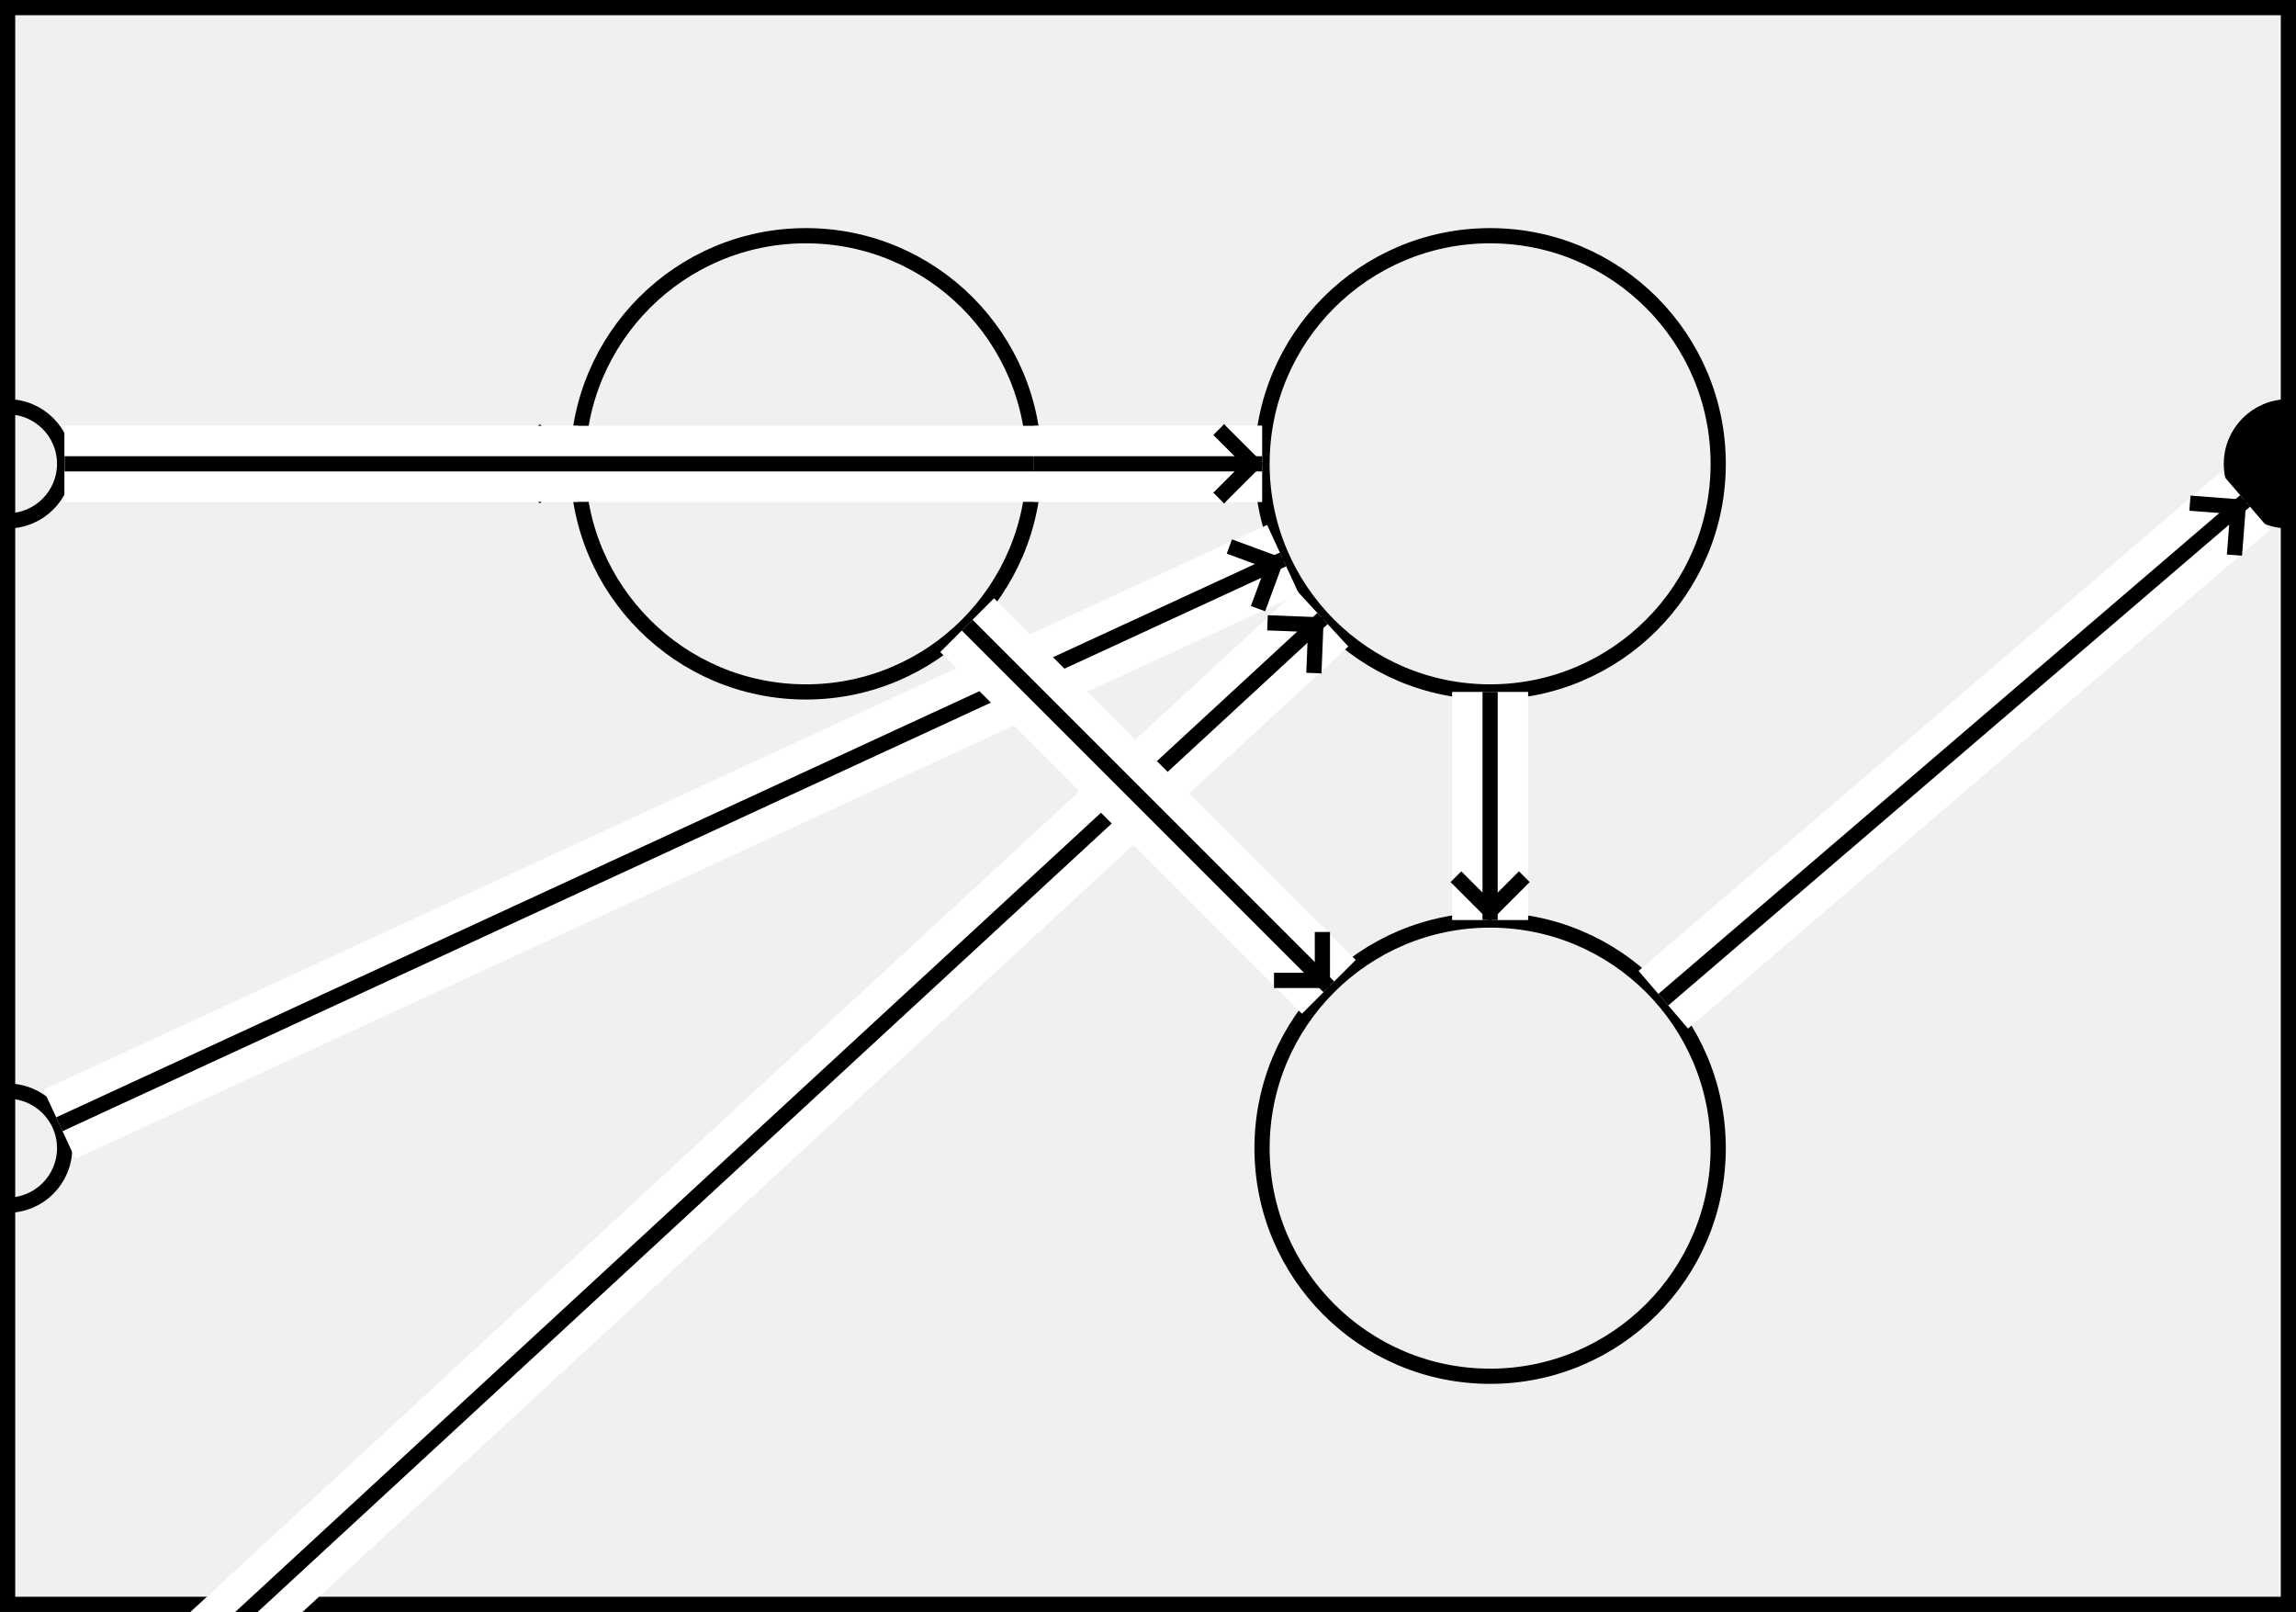
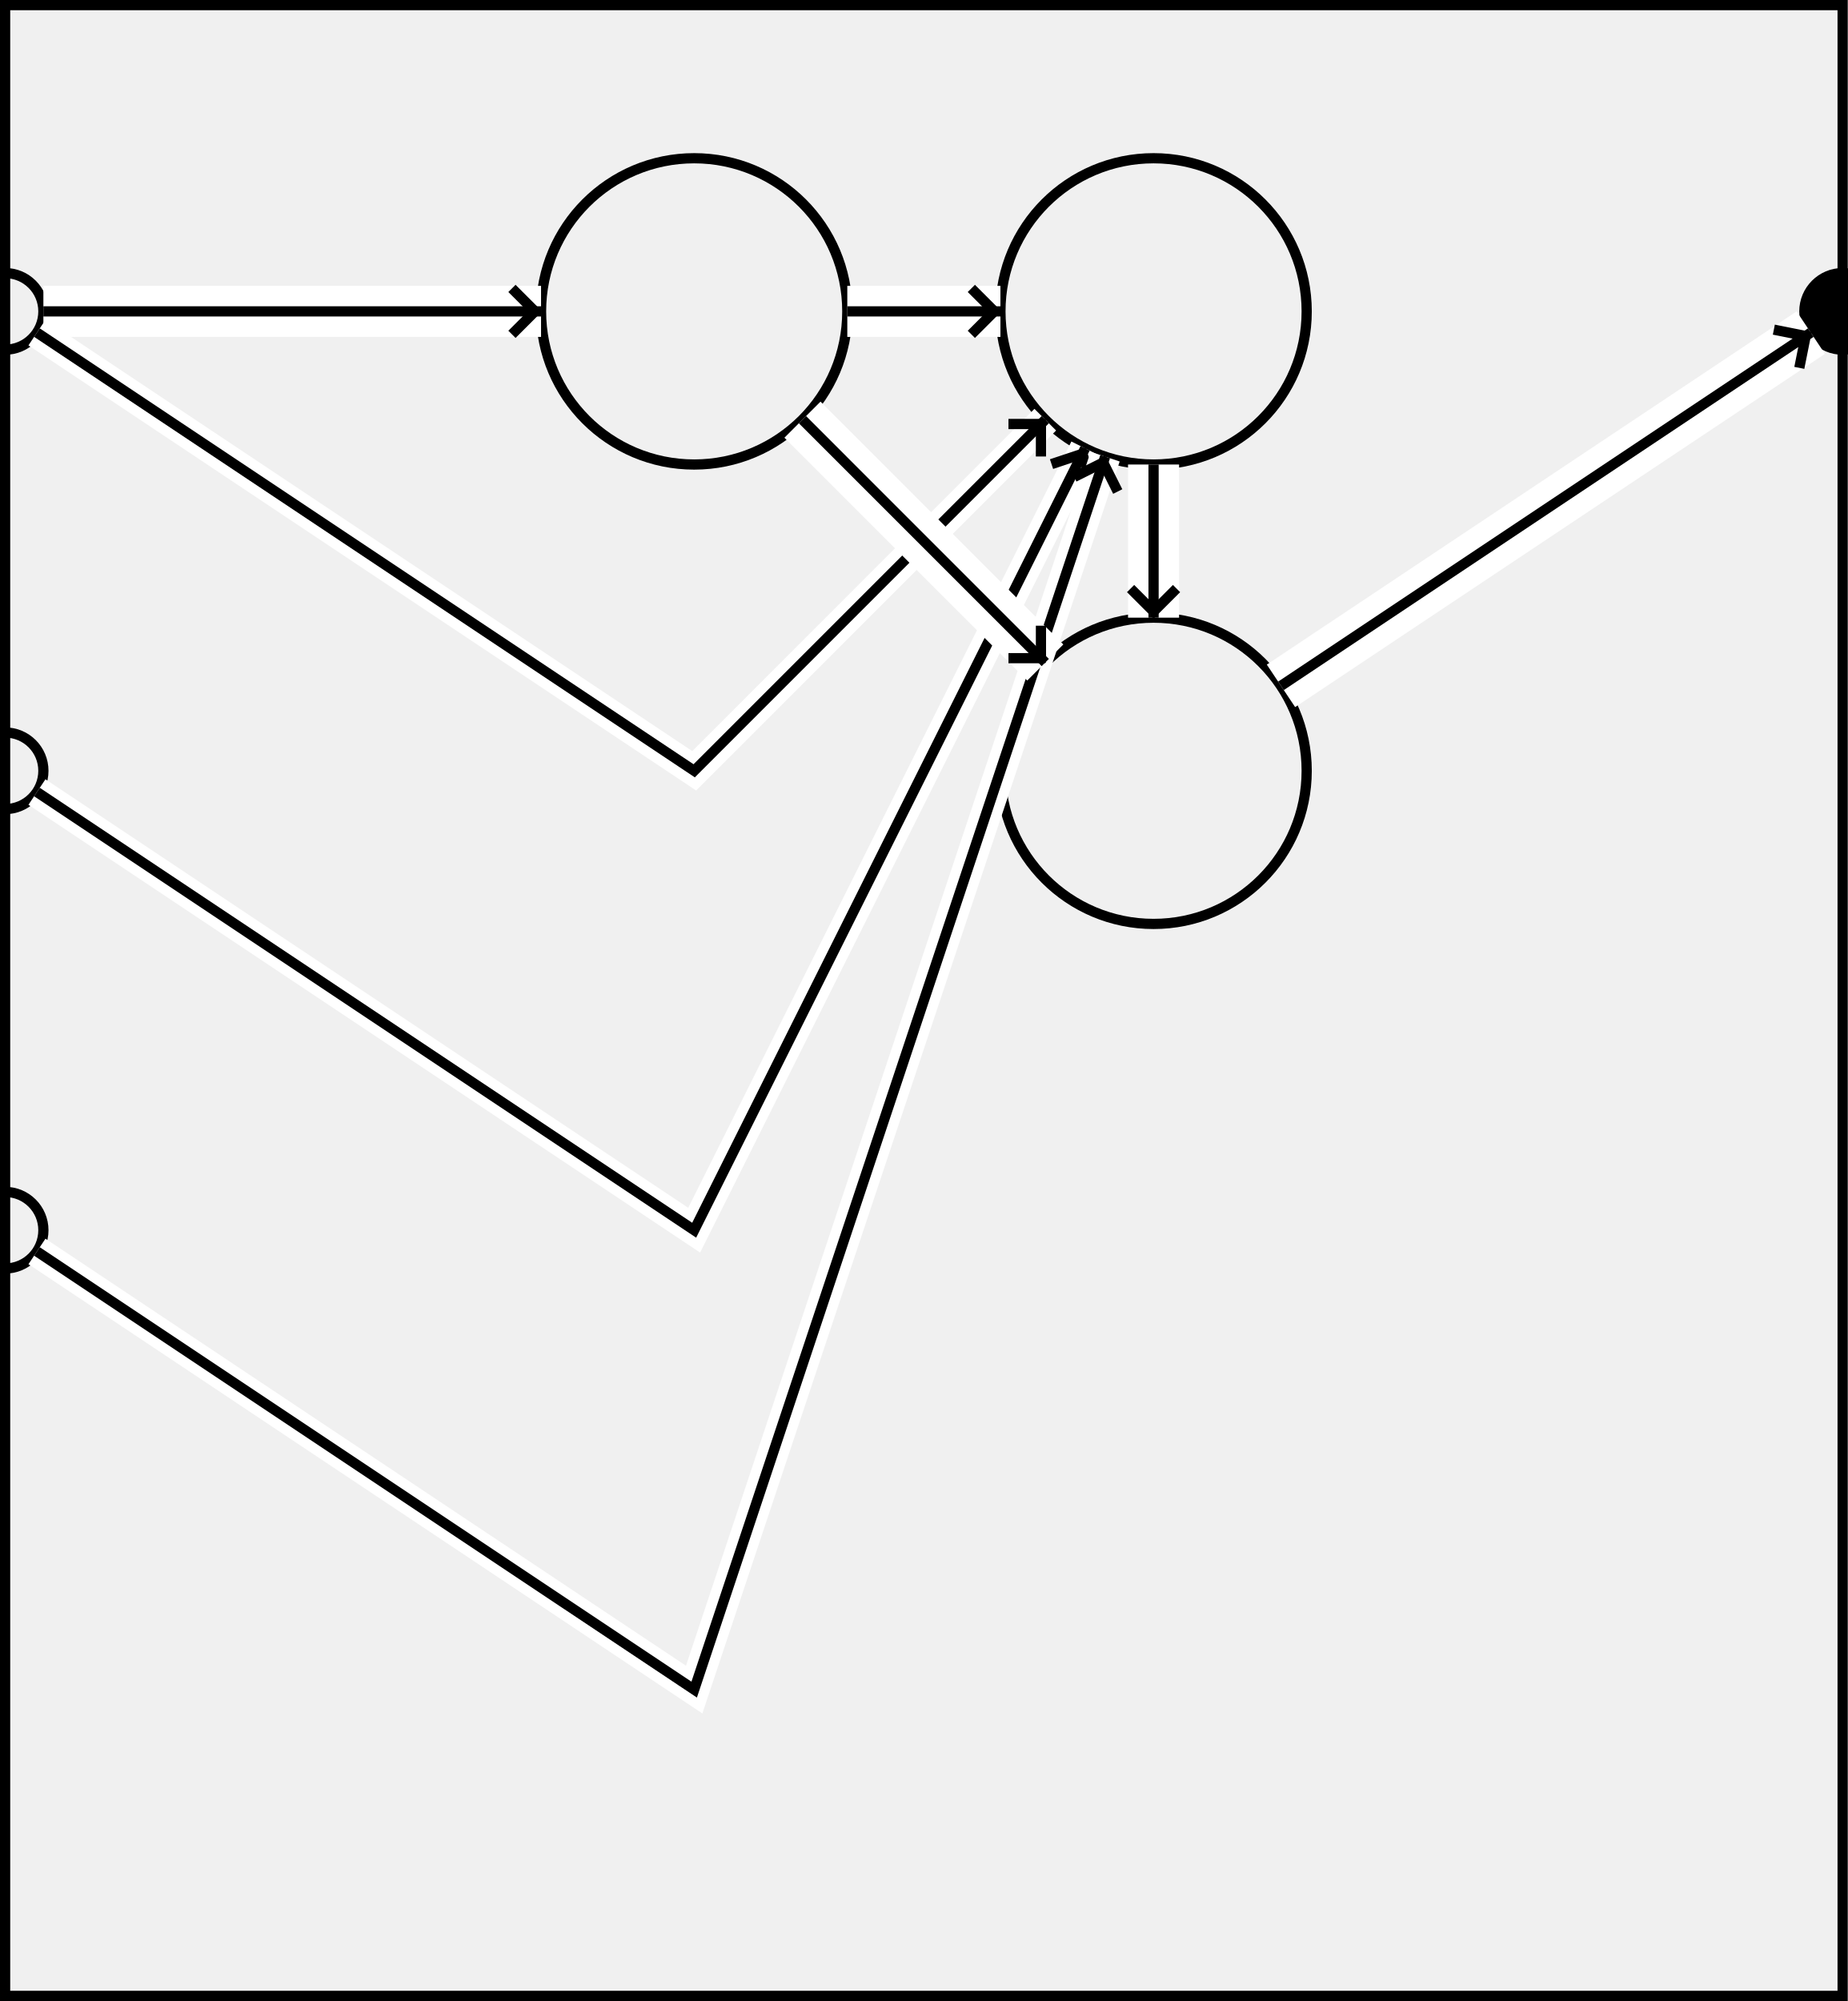
- <svg xmlns="http://www.w3.org/2000/svg" baseProfile="full" height="106.0" version="1.1" viewBox="-0.5 -0.5 151.0 106.0" width="151.0">
+ <svg xmlns="http://www.w3.org/2000/svg" baseProfile="full" height="196.0" version="1.1" viewBox="-0.5 -0.5 181.0 196.0" width="181.0">
  <defs>
    <marker id="arrow-head" markerHeight="6.0" markerWidth="3.63" orient="auto" refX="3.6" refY="3.0">
      <polyline fill="none" points="0.75,0.75 3.0,3.0 0.75,5.25" stroke="black" />
    </marker>
  </defs>
  <g fill="none" stroke="black" stroke-width="1">
-     <rect height="105.0" width="150.0" x="0" y="0" />
-     <circle cx="52.5" cy="30.0" r="15.0px" />
-     <circle cx="97.5" cy="30.0" r="15.0px" />
-     <circle cx="97.5" cy="75.0" r="15.0px" />
+     <rect height="195.0" width="180.0" x="0" y="0" />
+     <circle cx="67.5" cy="30.0" r="15.0px" />
+     <circle cx="112.5" cy="30.0" r="15.0px" />
+     <circle cx="112.5" cy="75.0" r="15.0px" />
    <circle cx="0" cy="30.0" r="3.75px" />
    <circle cx="0" cy="75.0" r="3.75px" />
    <circle cx="0" cy="120.0" r="3.75px" />
-     <circle cx="150.0" cy="30.0" fill="black" r="3.75px" />
-     <line stroke="white" stroke-width="5" x1="3.75" x2="37.5" y1="30.0" y2="30.0" />
-     <line marker-end="url(#arrow-head)" x1="3.75" x2="37.5" y1="30.0" y2="30.0" />
-     <line stroke="white" stroke-width="5" x1="3.75" x2="82.5" y1="30.0" y2="30.0" />
-     <line marker-end="url(#arrow-head)" x1="3.75" x2="82.5" y1="30.0" y2="30.0" />
-     <line stroke="white" stroke-width="5" x1="3.405" x2="83.881" y1="73.429" y2="36.286" />
-     <line marker-end="url(#arrow-head)" x1="3.405" x2="83.881" y1="73.429" y2="36.286" />
-     <line stroke="white" stroke-width="5" x1="2.756" x2="86.478" y1="117.456" y2="40.174" />
-     <line marker-end="url(#arrow-head)" x1="2.756" x2="86.478" y1="117.456" y2="40.174" />
-     <line stroke="white" stroke-width="5" x1="108.889" x2="147.153" y1="65.238" y2="32.44" />
-     <line marker-end="url(#arrow-head)" x1="108.889" x2="147.153" y1="65.238" y2="32.44" />
-     <line stroke="white" stroke-width="5" x1="67.5" x2="82.5" y1="30.0" y2="30.0" />
-     <line marker-end="url(#arrow-head)" x1="67.5" x2="82.5" y1="30.0" y2="30.0" />
-     <line stroke="white" stroke-width="5" x1="63.107" x2="86.893" y1="40.607" y2="64.393" />
-     <line marker-end="url(#arrow-head)" x1="63.107" x2="86.893" y1="40.607" y2="64.393" />
-     <line stroke="white" stroke-width="5" x1="97.5" x2="97.5" y1="45.0" y2="60.0" />
-     <line marker-end="url(#arrow-head)" x1="97.5" x2="97.5" y1="45.0" y2="60.0" />
+     <circle cx="180.0" cy="30.0" fill="black" r="3.75px" />
+     <line stroke="white" stroke-width="5" x1="3.75" x2="52.5" y1="30.0" y2="30.0" />
+     <line marker-end="url(#arrow-head)" x1="3.75" x2="52.5" y1="30.0" y2="30.0" />
+     <polyline points="3.12,32.08 67.5,75.0 101.893,40.607" stroke="white" stroke-width="3" />
+     <polyline marker-end="url(#arrow-head)" points="3.12,32.08 67.5,75.0 101.893,40.607" />
+     <polyline points="3.12,77.08 67.5,120.0 105.792,43.416" stroke="white" stroke-width="3" />
+     <polyline marker-end="url(#arrow-head)" points="3.12,77.08 67.5,120.0 105.792,43.416" />
+     <polyline points="3.12,122.08 67.5,165.0 107.757,44.23" stroke="white" stroke-width="3" />
+     <polyline marker-end="url(#arrow-head)" points="3.12,122.08 67.5,165.0 107.757,44.23" />
+     <line stroke="white" stroke-width="5" x1="124.981" x2="176.88" y1="66.679" y2="32.08" />
+     <line marker-end="url(#arrow-head)" x1="124.981" x2="176.88" y1="66.679" y2="32.08" />
+     <line stroke="white" stroke-width="5" x1="82.5" x2="97.5" y1="30.0" y2="30.0" />
+     <line marker-end="url(#arrow-head)" x1="82.5" x2="97.5" y1="30.0" y2="30.0" />
+     <line stroke="white" stroke-width="5" x1="78.107" x2="101.893" y1="40.607" y2="64.393" />
+     <line marker-end="url(#arrow-head)" x1="78.107" x2="101.893" y1="40.607" y2="64.393" />
+     <line stroke="white" stroke-width="5" x1="112.5" x2="112.5" y1="45.0" y2="60.0" />
+     <line marker-end="url(#arrow-head)" x1="112.5" x2="112.5" y1="45.0" y2="60.0" />
  </g>
</svg>
